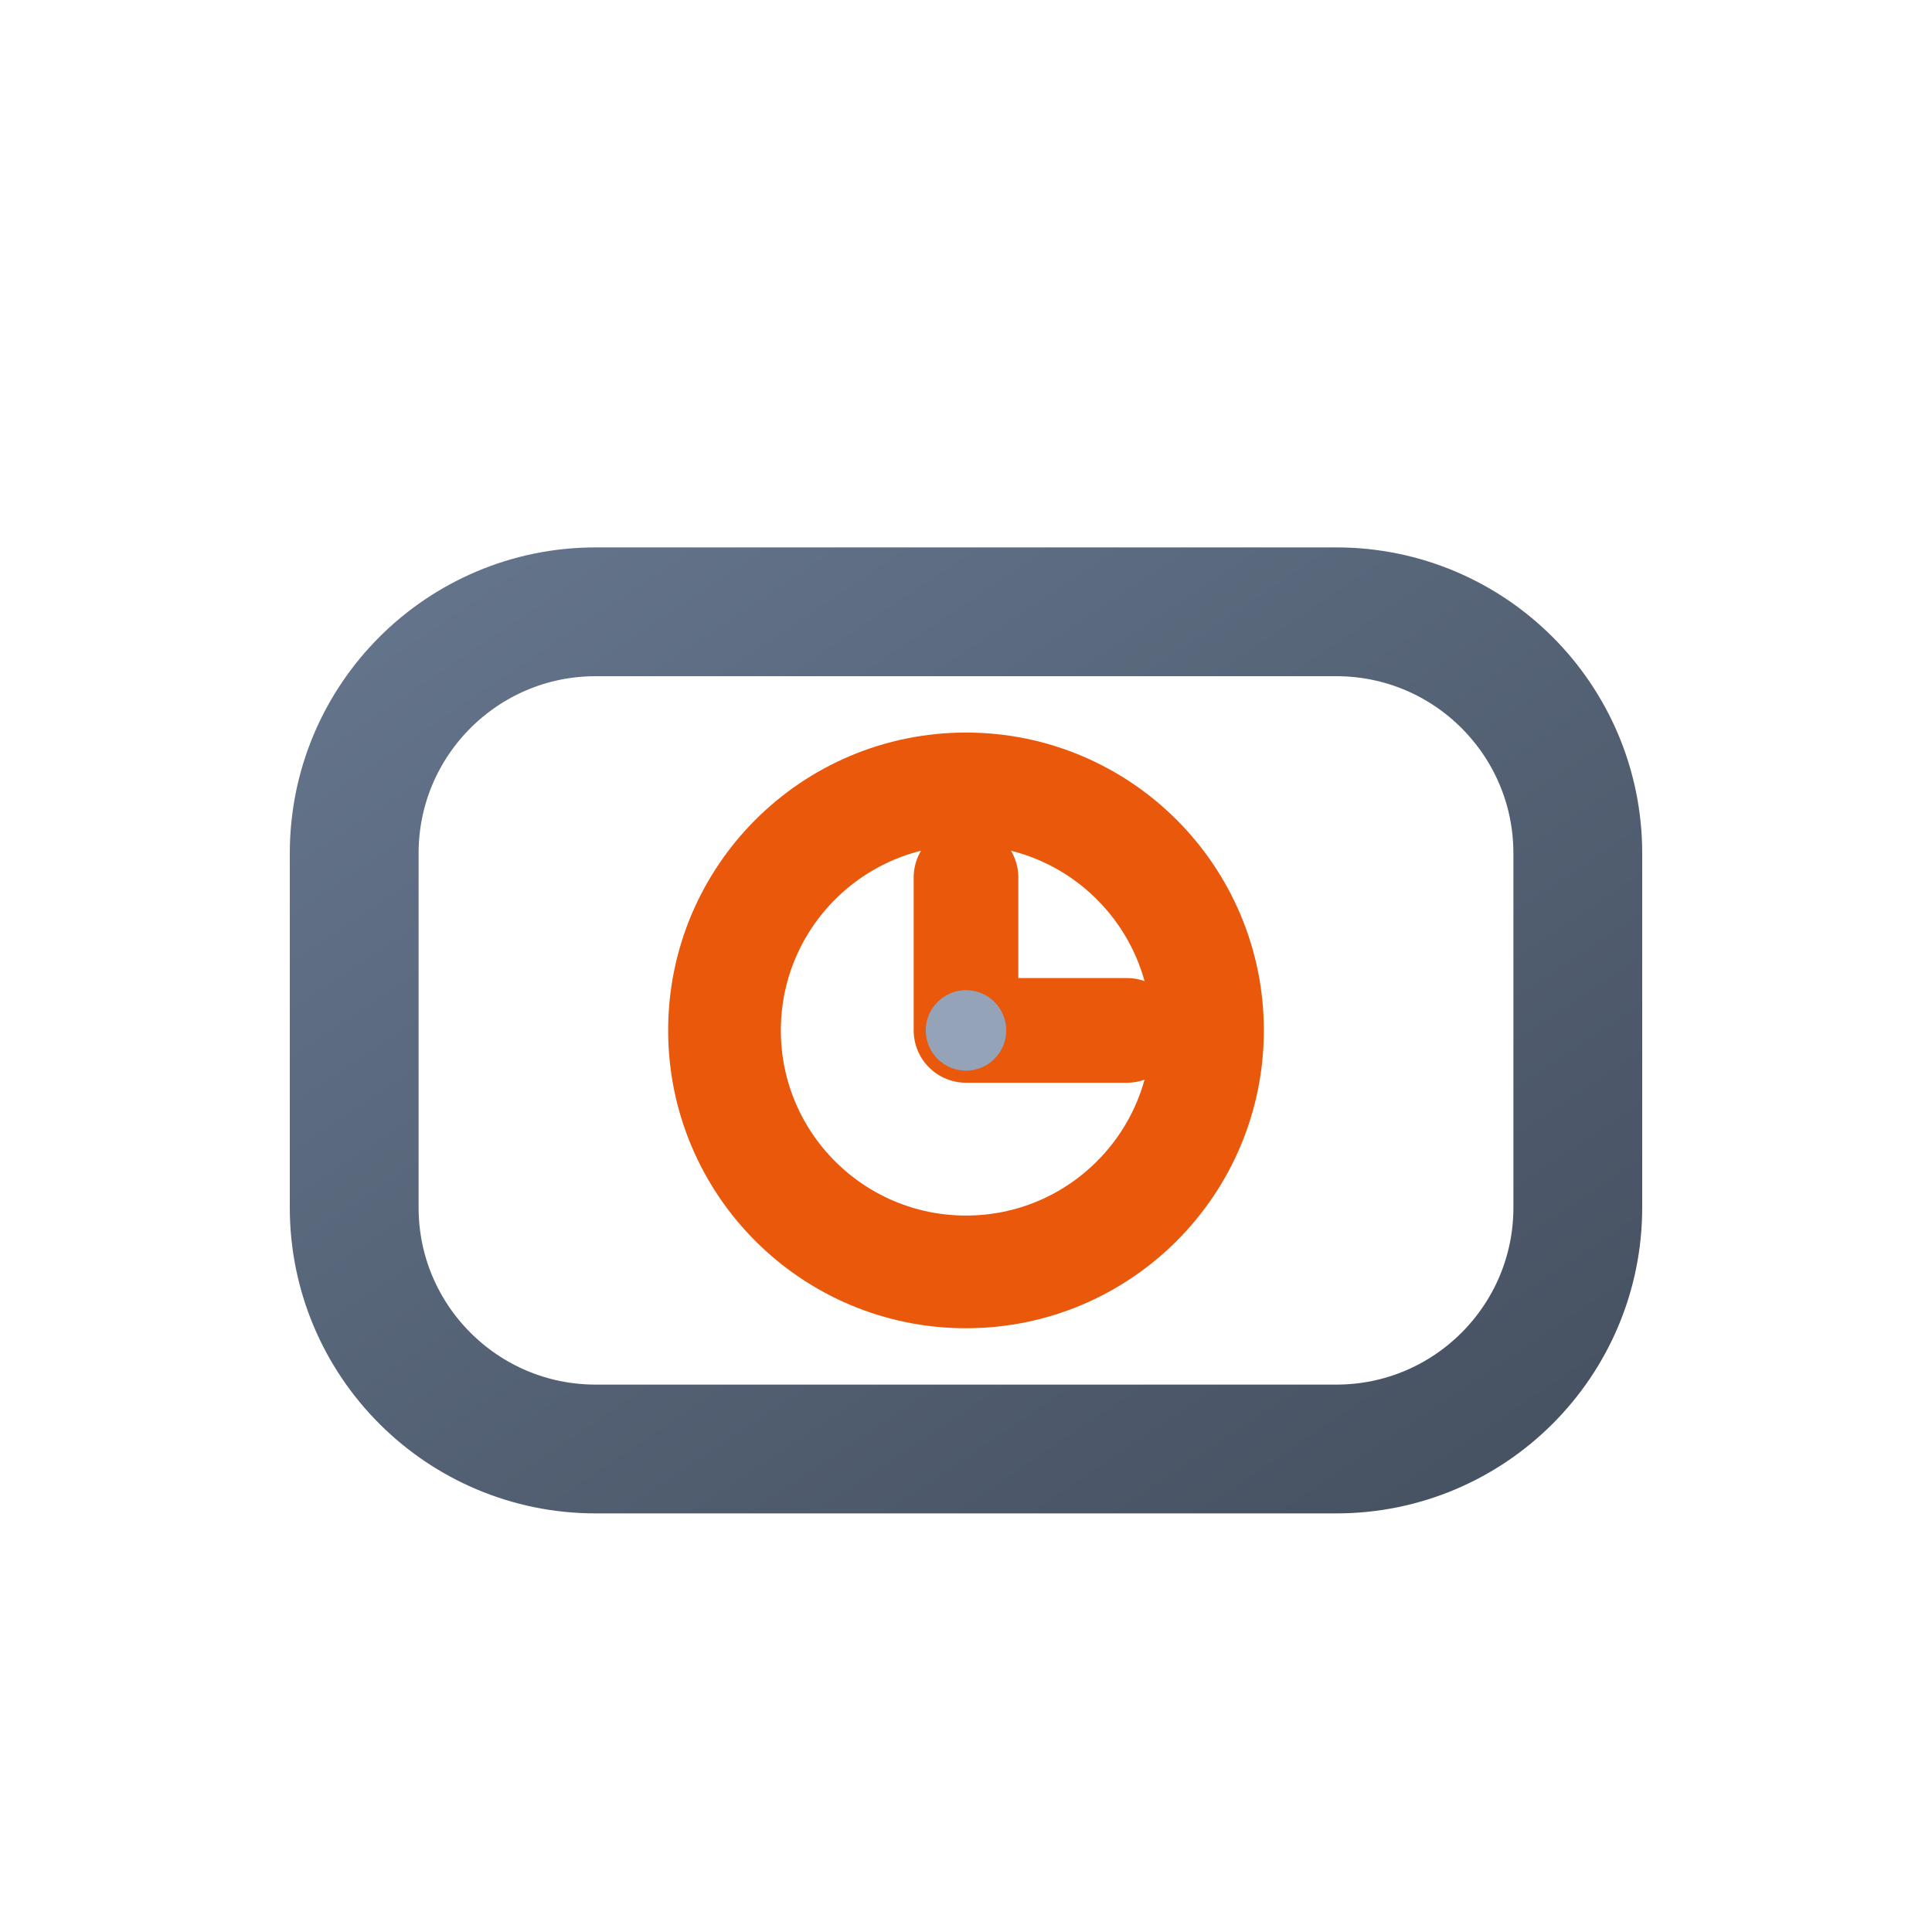
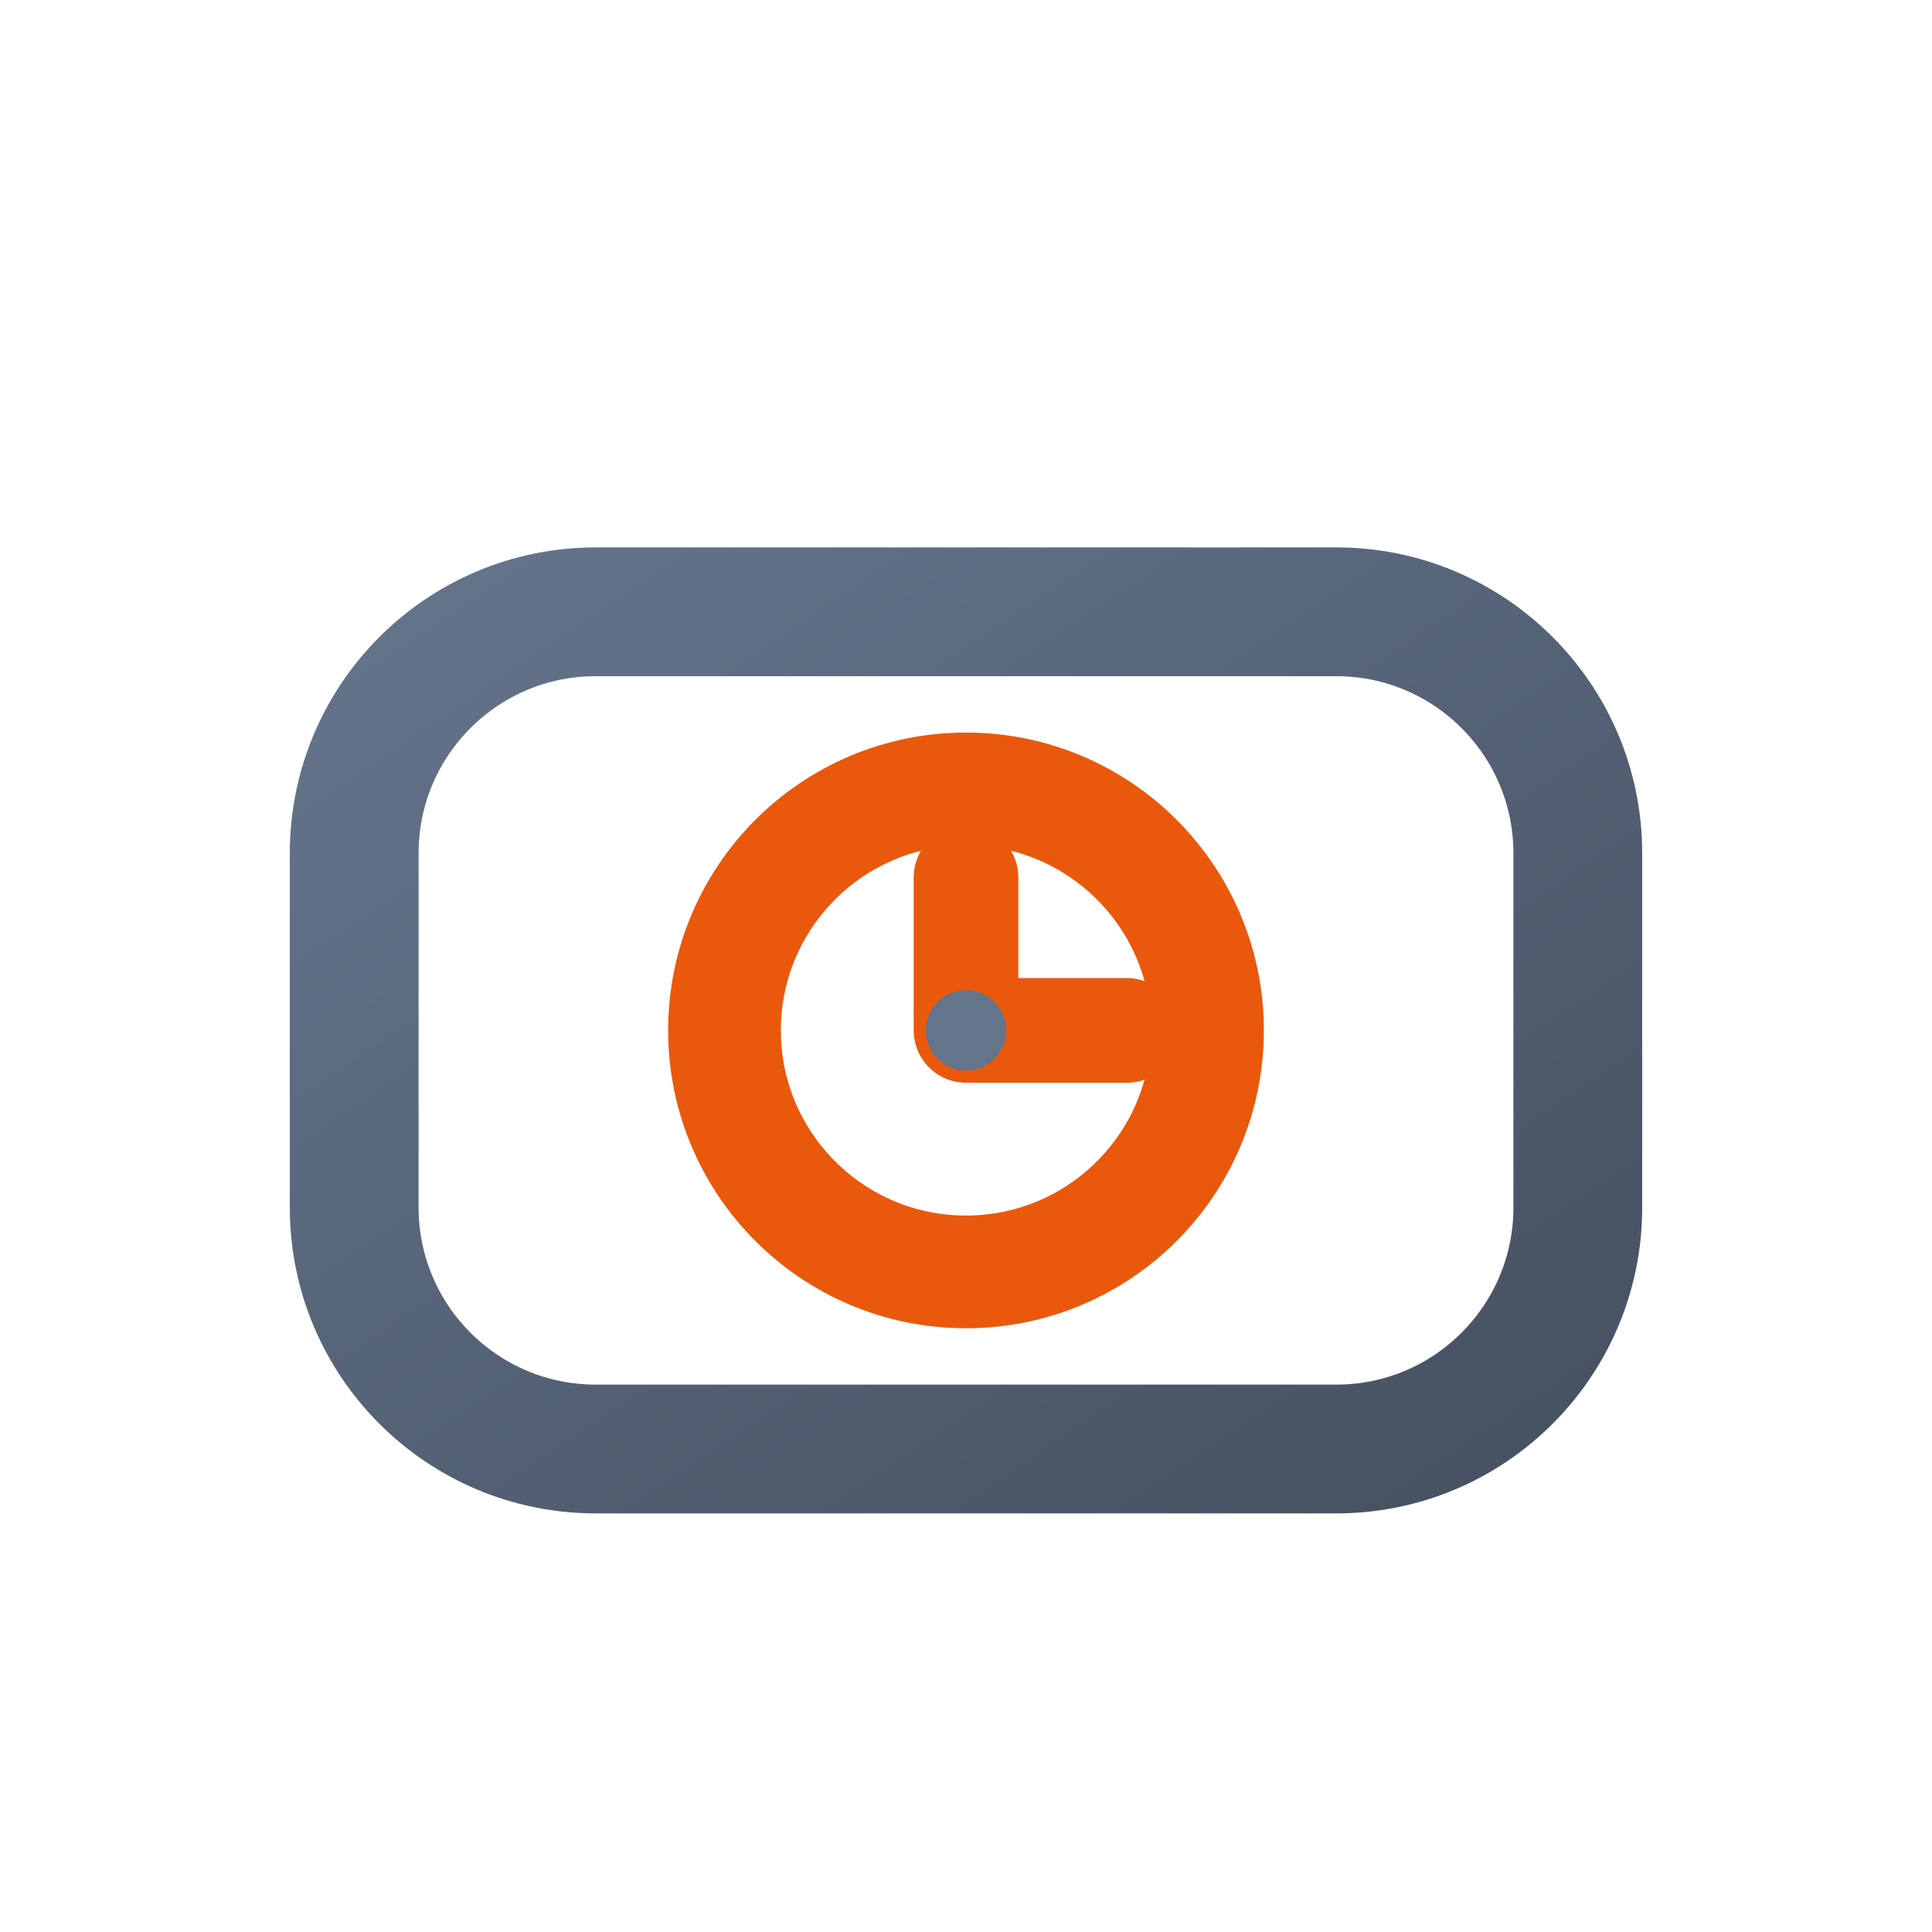
<svg xmlns="http://www.w3.org/2000/svg" viewBox="0 0 24 24" width="24" height="24" fill="none" stroke-linecap="round" stroke-linejoin="round" fill-opacity="0">
  <defs>
    <linearGradient id="ngnddiagg3dnscache" x1="0" y1="0" x2="1" y2="1">
      <stop offset="0%" stop-color="#64748B" />
      <stop offset="100%" stop-color="#465161" />
    </linearGradient>
  </defs>
  <rect x="4.4" y="7.6" width="15.2" height="10.4" rx="3" stroke="url(#ngnddiagg3dnscache)" stroke-width="1.6" />
  <circle cx="12" cy="12.8" r="3" stroke="#EA580C" stroke-width="1.4" />
  <path d="M12 10.9 V12.8 M12 12.8 H14" stroke="#EA580C" stroke-width="1.3" />
-   <circle cx="12" cy="12.8" r="0.5" fill="#94A3B8" fill-opacity="1" />
+   <circle cx="12" cy="12.8" r="0.5" fill="#64748B" fill-opacity="1" />
</svg>
